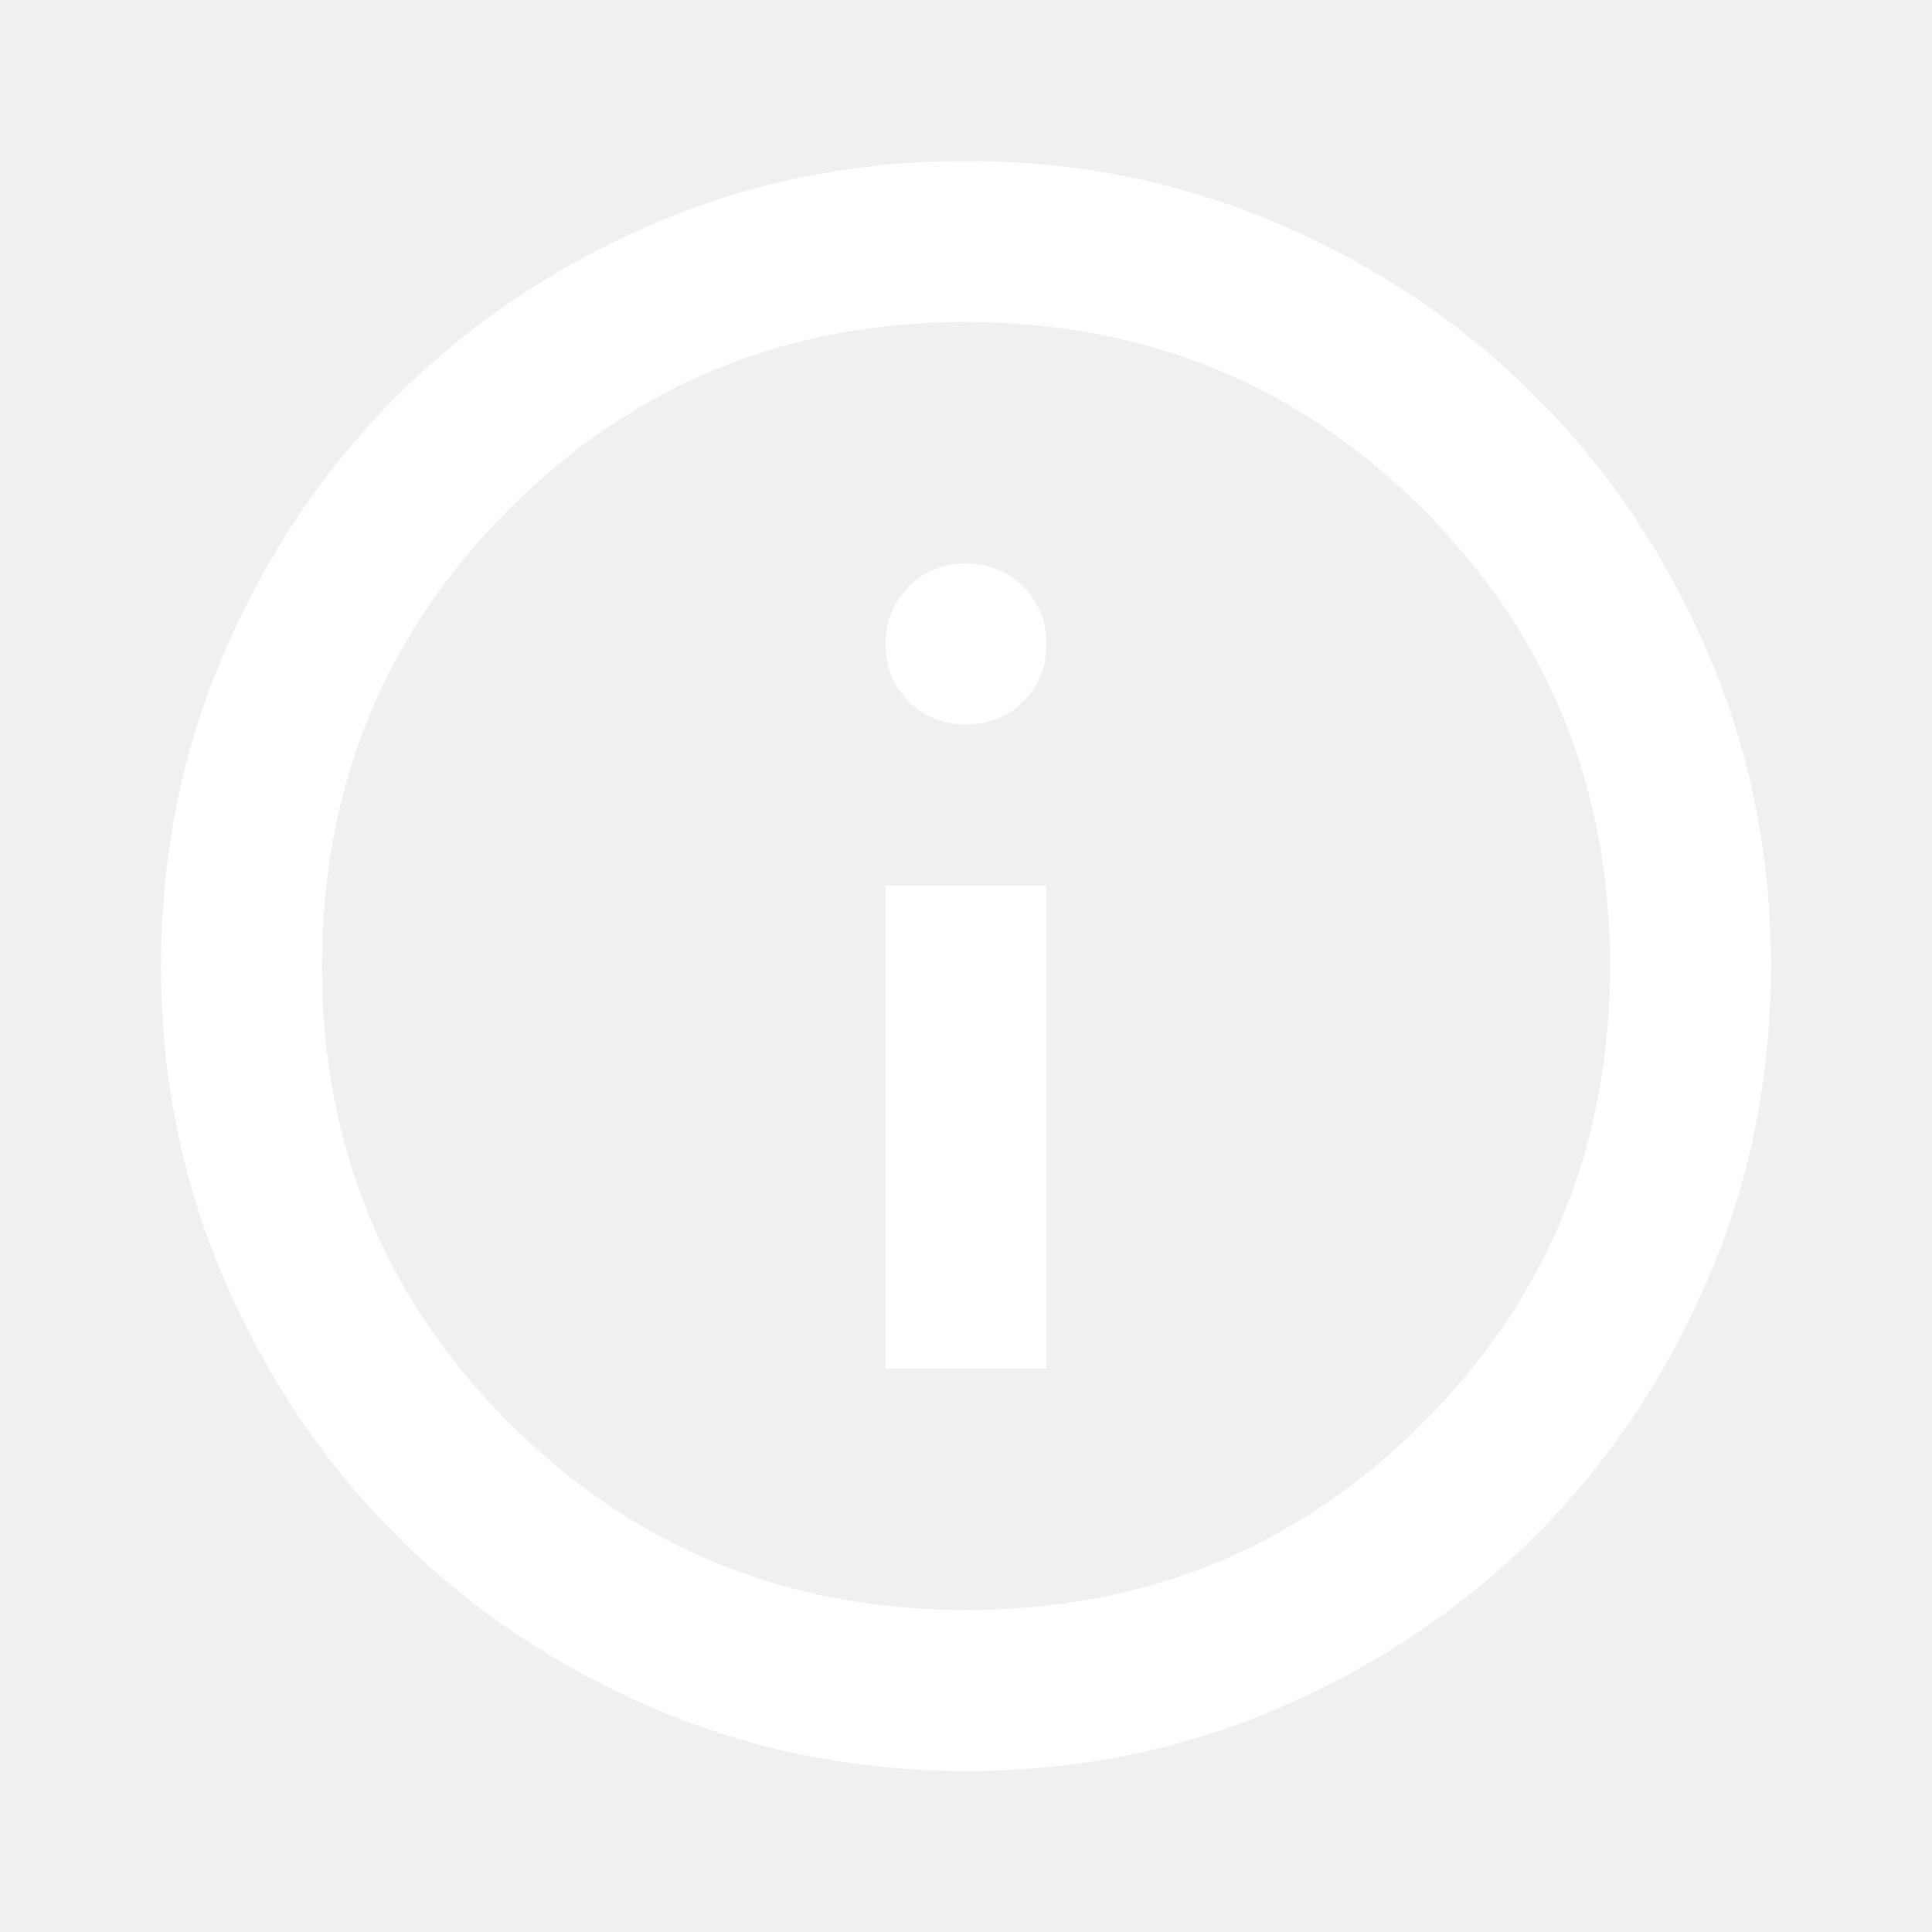
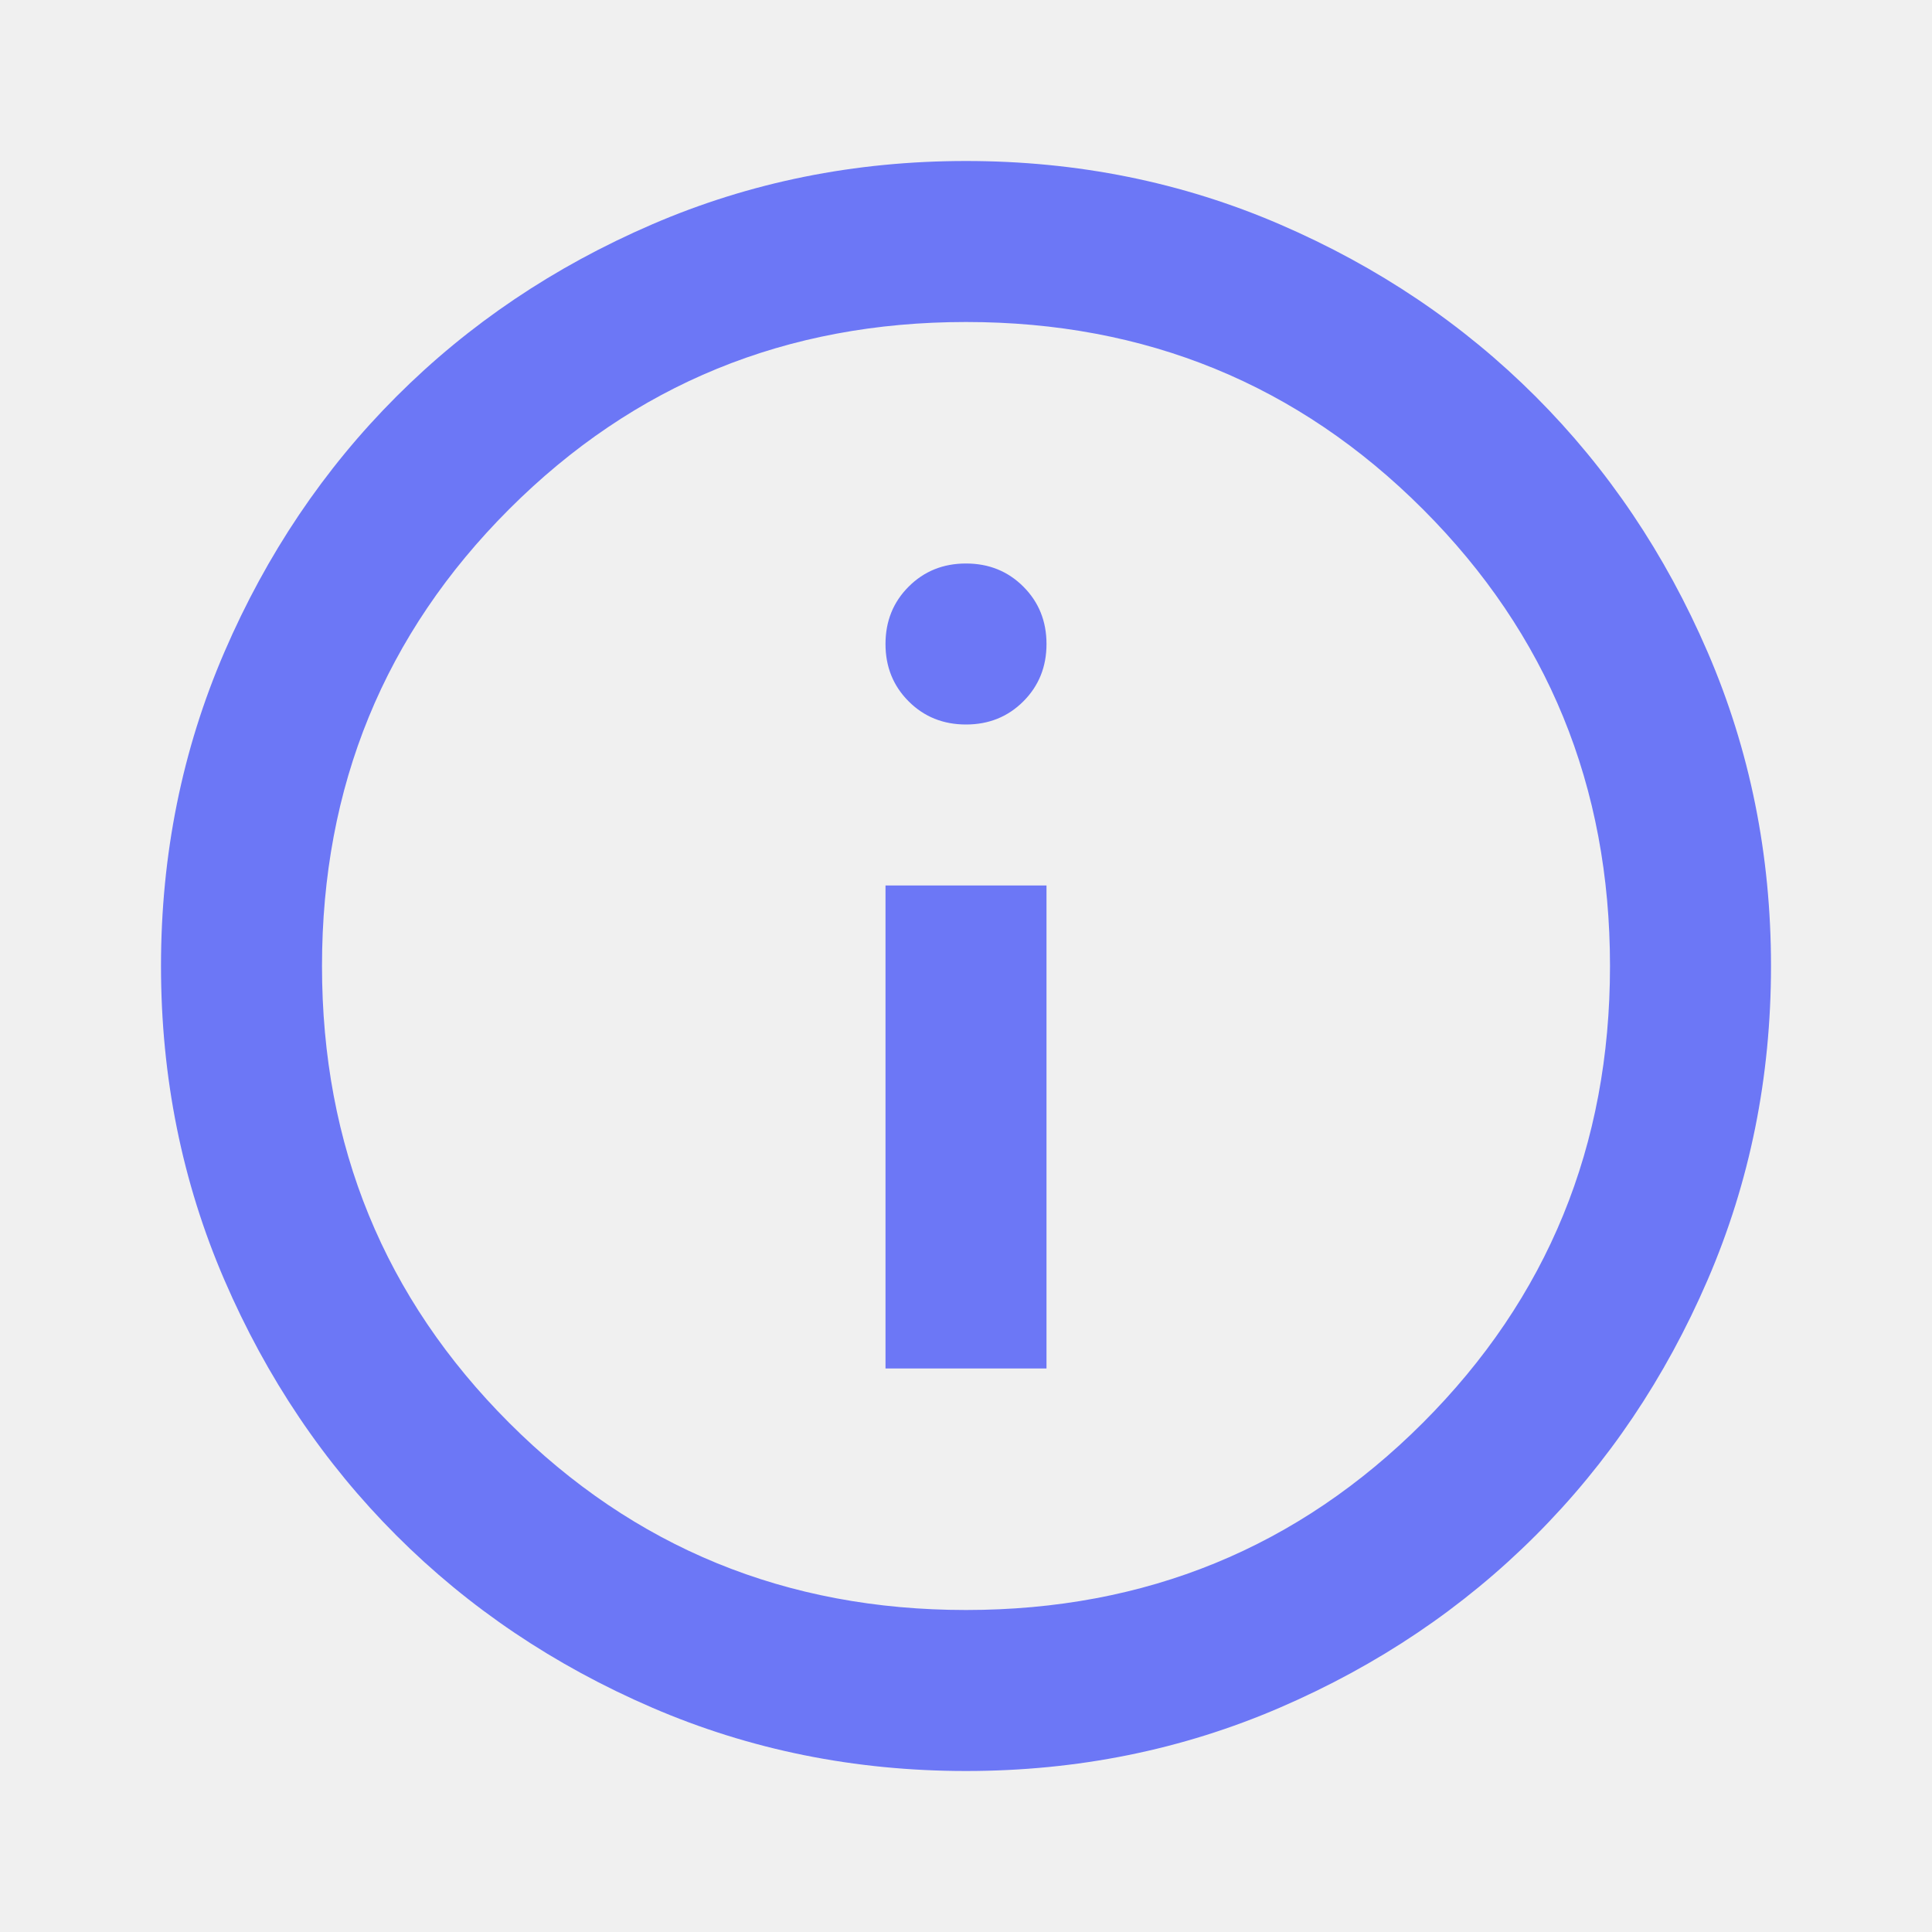
<svg xmlns="http://www.w3.org/2000/svg" height="24" viewBox="0 -960 960 960" width="24">
-   <path d="M440-280h80v-240h-80v240Zm40-320q17 0 28.5-11.5T520-640q0-17-11.5-28.5T480-680q-17 0-28.5 11.5T440-640q0 17 11.5 28.5T480-600Zm0 520q-83 0-156-31.5T197-197q-54-54-85.5-127T80-480q0-83 31.5-156T197-763q54-54 127-85.5T480-880q83 0 156 31.5T763-763q54 54 85.5 127T880-480q0 83-31.5 156T763-197q-54 54-127 85.5T480-80Zm0-80q134 0 227-93t93-227q0-134-93-227t-227-93q-134 0-227 93t-93 227q0 134 93 227t227 93Zm0-320Z" fill="#fff" />
+   <path d="M440-280h80v-240h-80v240Zm40-320q17 0 28.5-11.5T520-640q0-17-11.5-28.5T480-680q-17 0-28.5 11.5T440-640q0 17 11.5 28.5T480-600Zm0 520q-83 0-156-31.5T197-197q-54-54-85.5-127T80-480q0-83 31.5-156T197-763q54-54 127-85.5T480-880q83 0 156 31.5T763-763q54 54 85.5 127T880-480q0 83-31.5 156T763-197q-54 54-127 85.5T480-80Zm0-80q134 0 227-93t93-227q0-134-93-227t-227-93q-134 0-227 93t-93 227q0 134 93 227t227 93Zm0-320Z" fill="#6C77F6" />
</svg>
